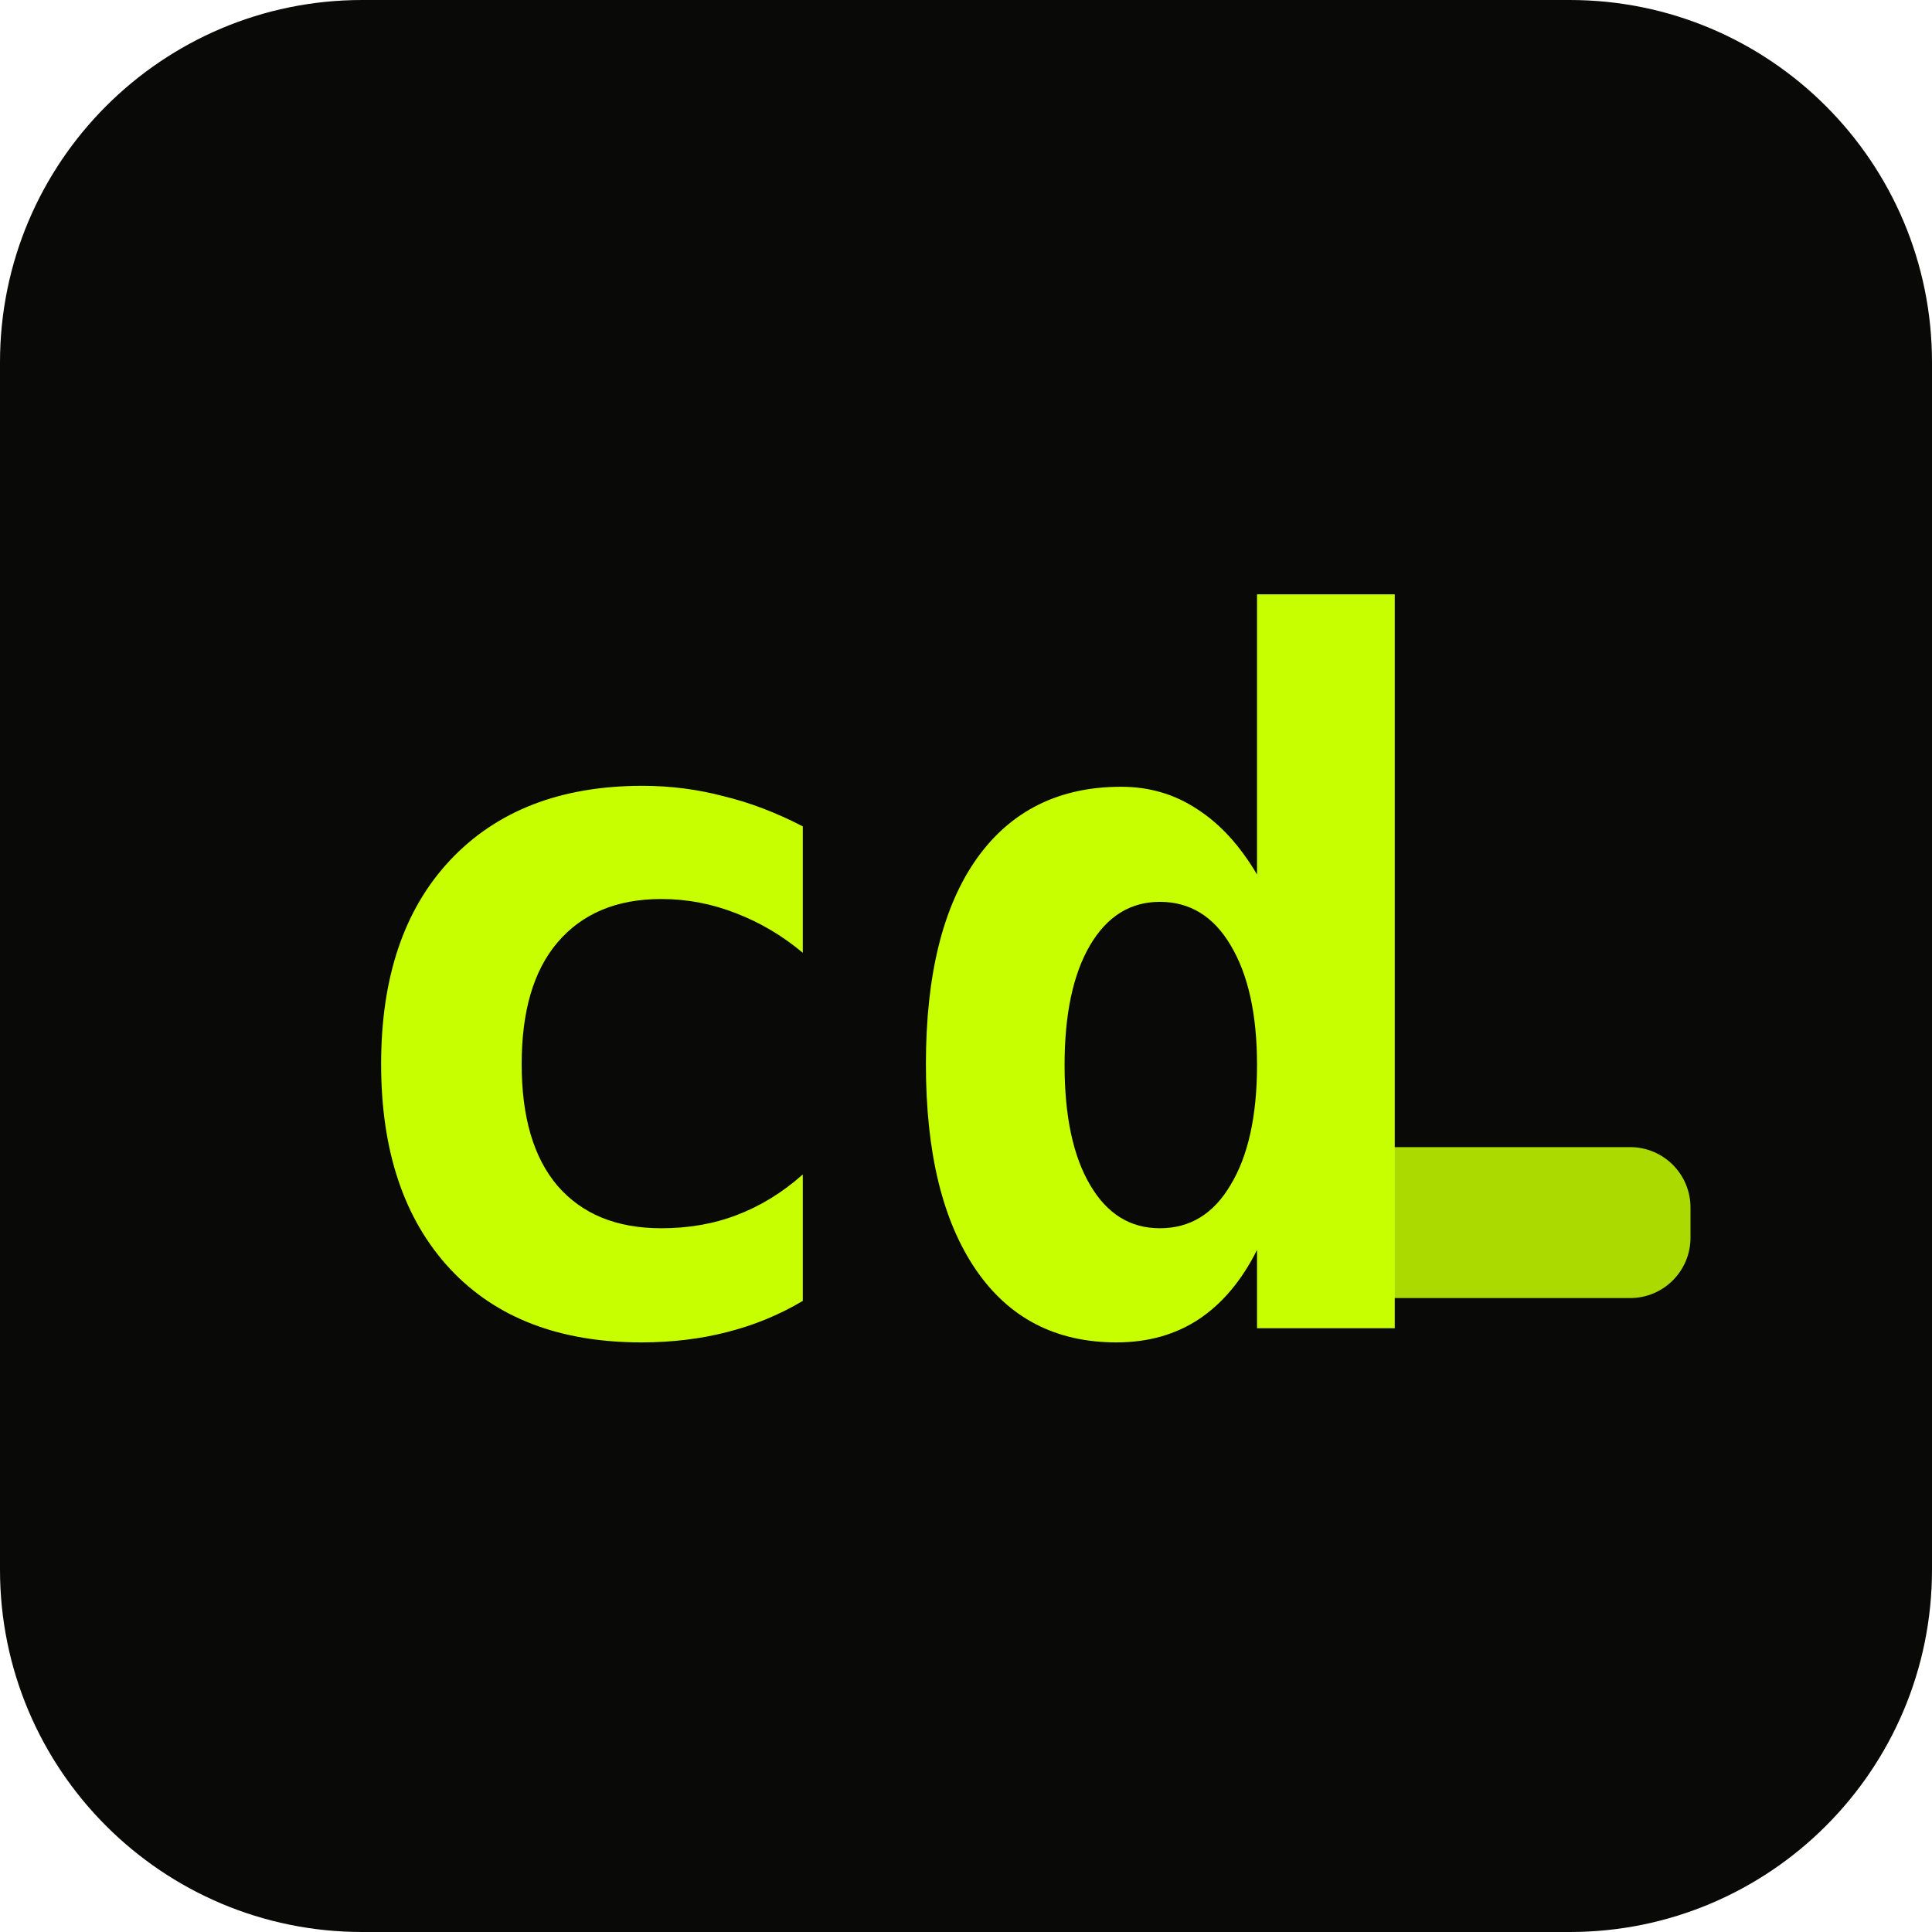
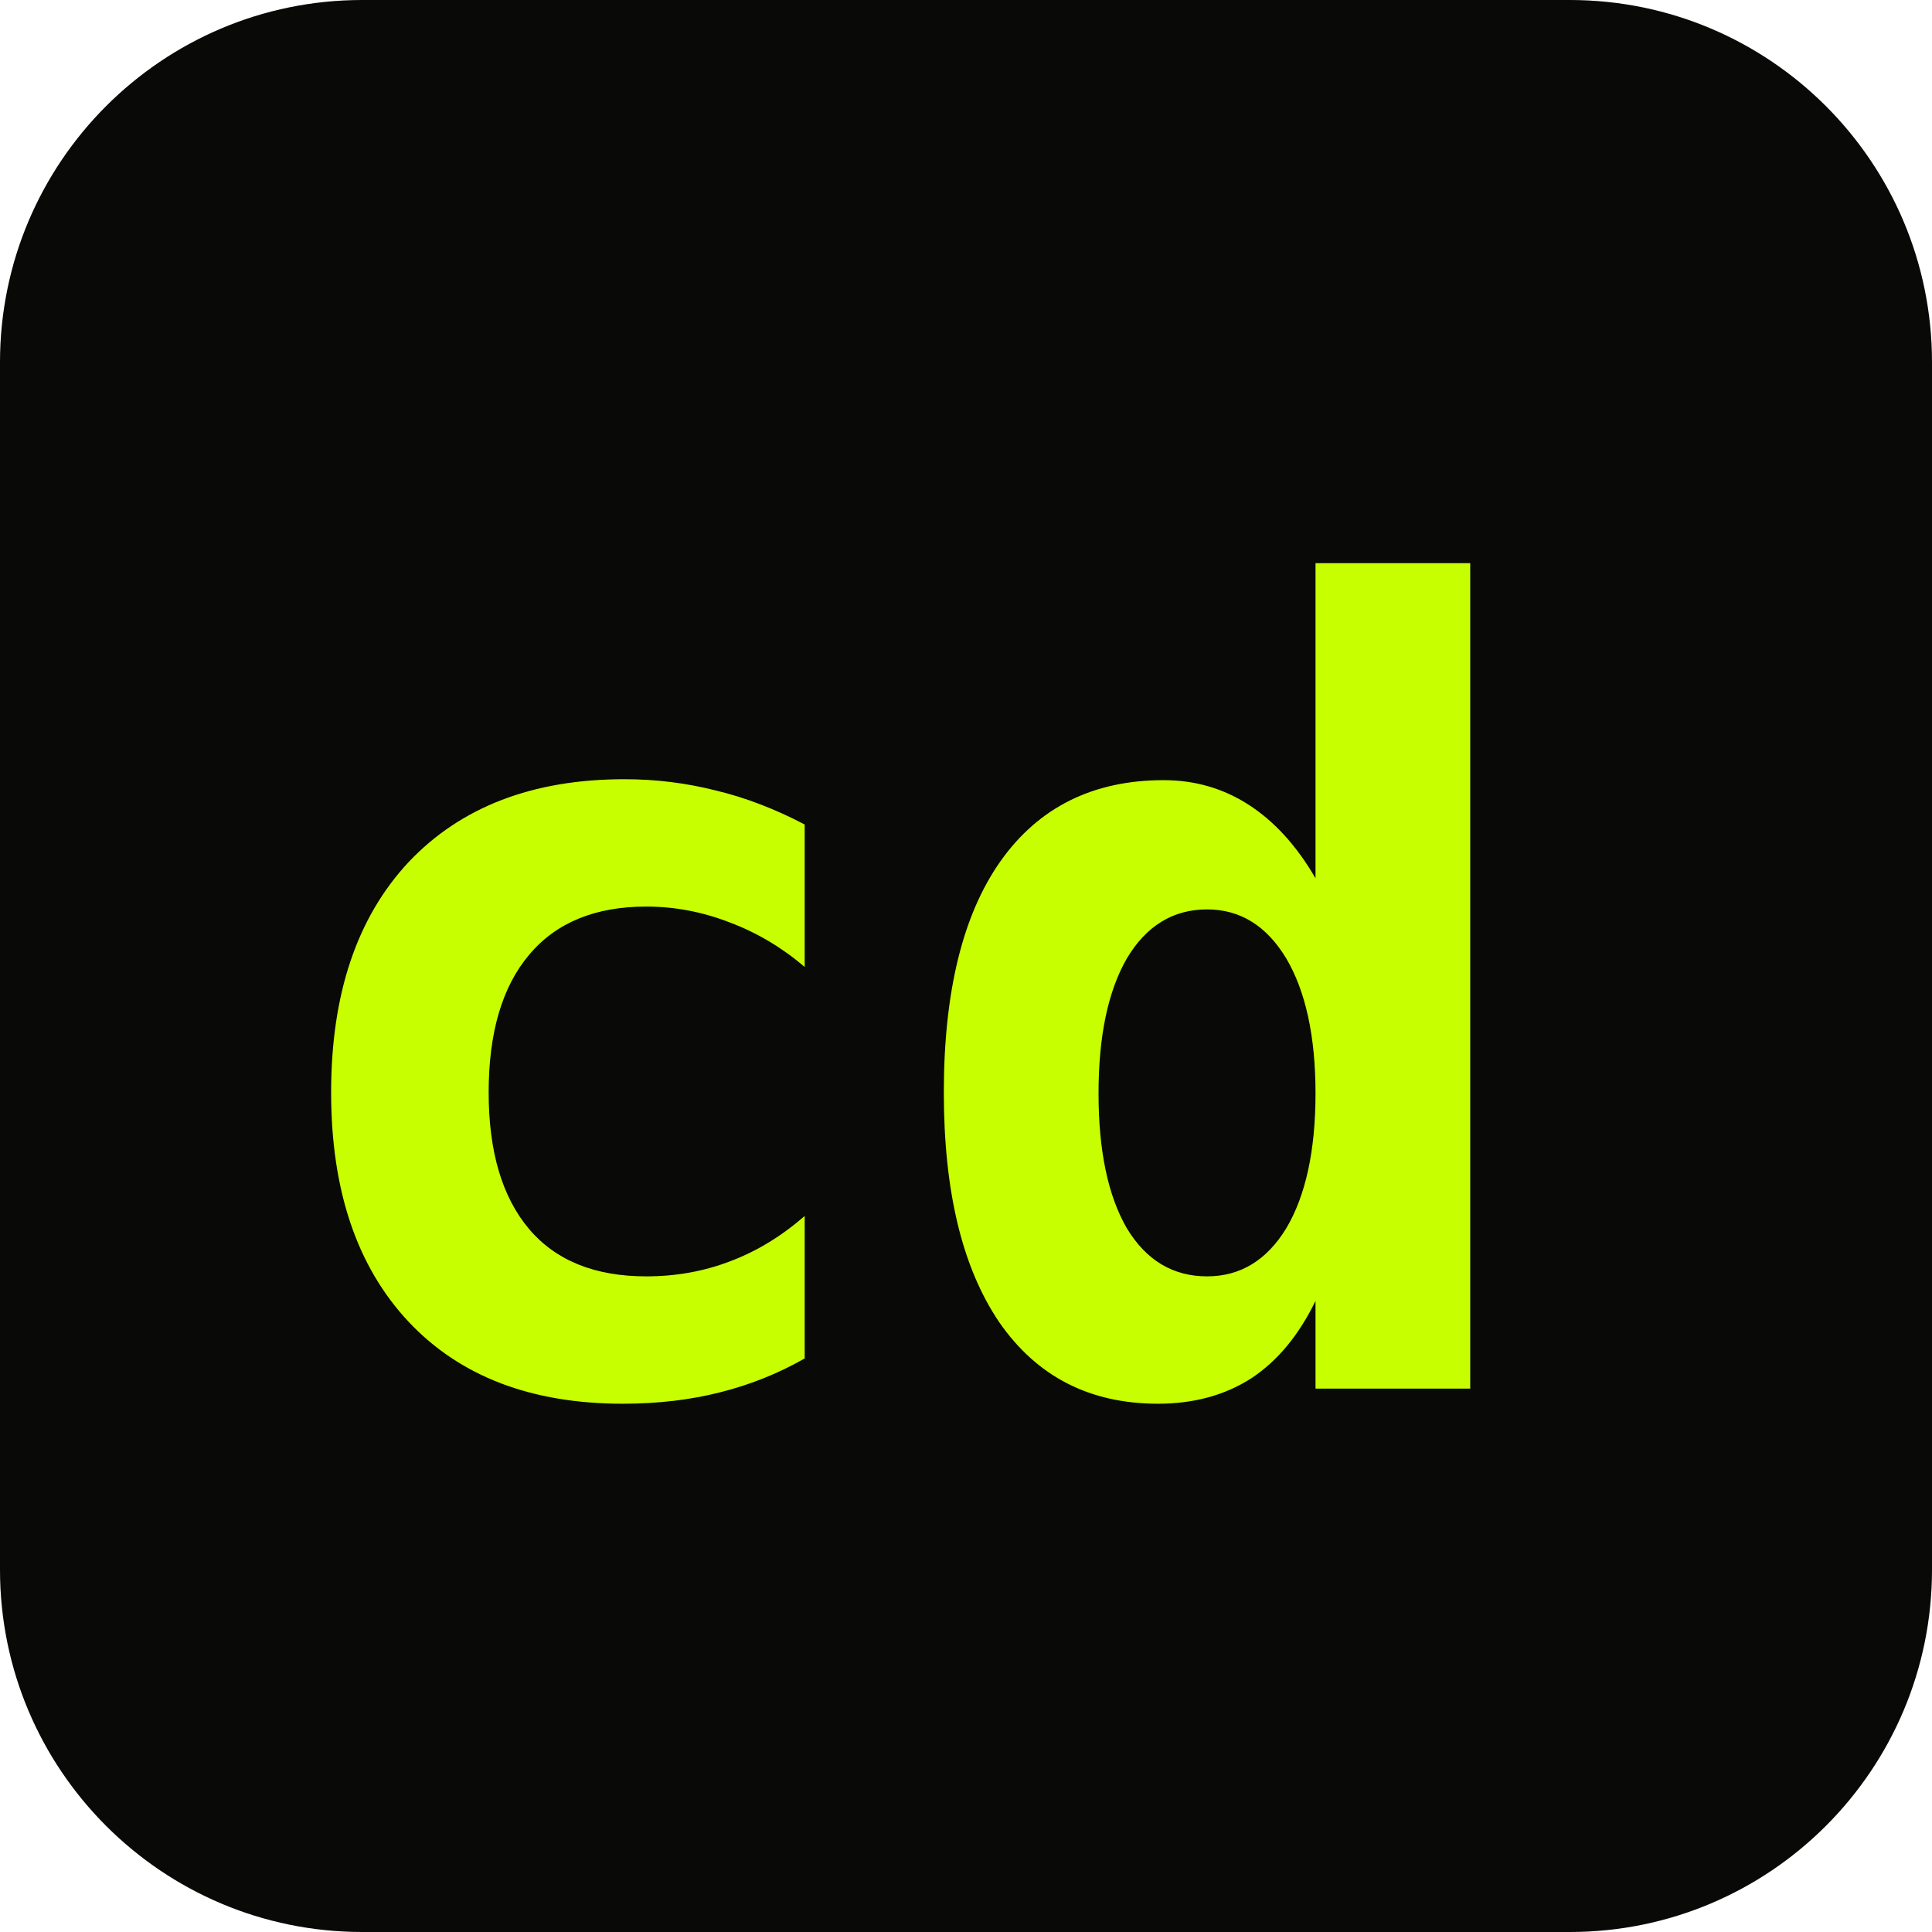
<svg xmlns="http://www.w3.org/2000/svg" viewBox="0 0 32 32">
  <rect width="32" height="32" rx="6" fill="#090907" />
-   <text x="5" y="22" font-family="monospace" font-weight="900" font-size="16" fill="#c8ff00">cd</text>
-   <rect x="22" y="19" width="6" height="2.5" rx="1" fill="#c8ff00" opacity="0.85" />
+   <text x="4" y="23" font-family="monospace" font-weight="900" font-size="18" fill="#c8ff00">cd</text>
</svg>
